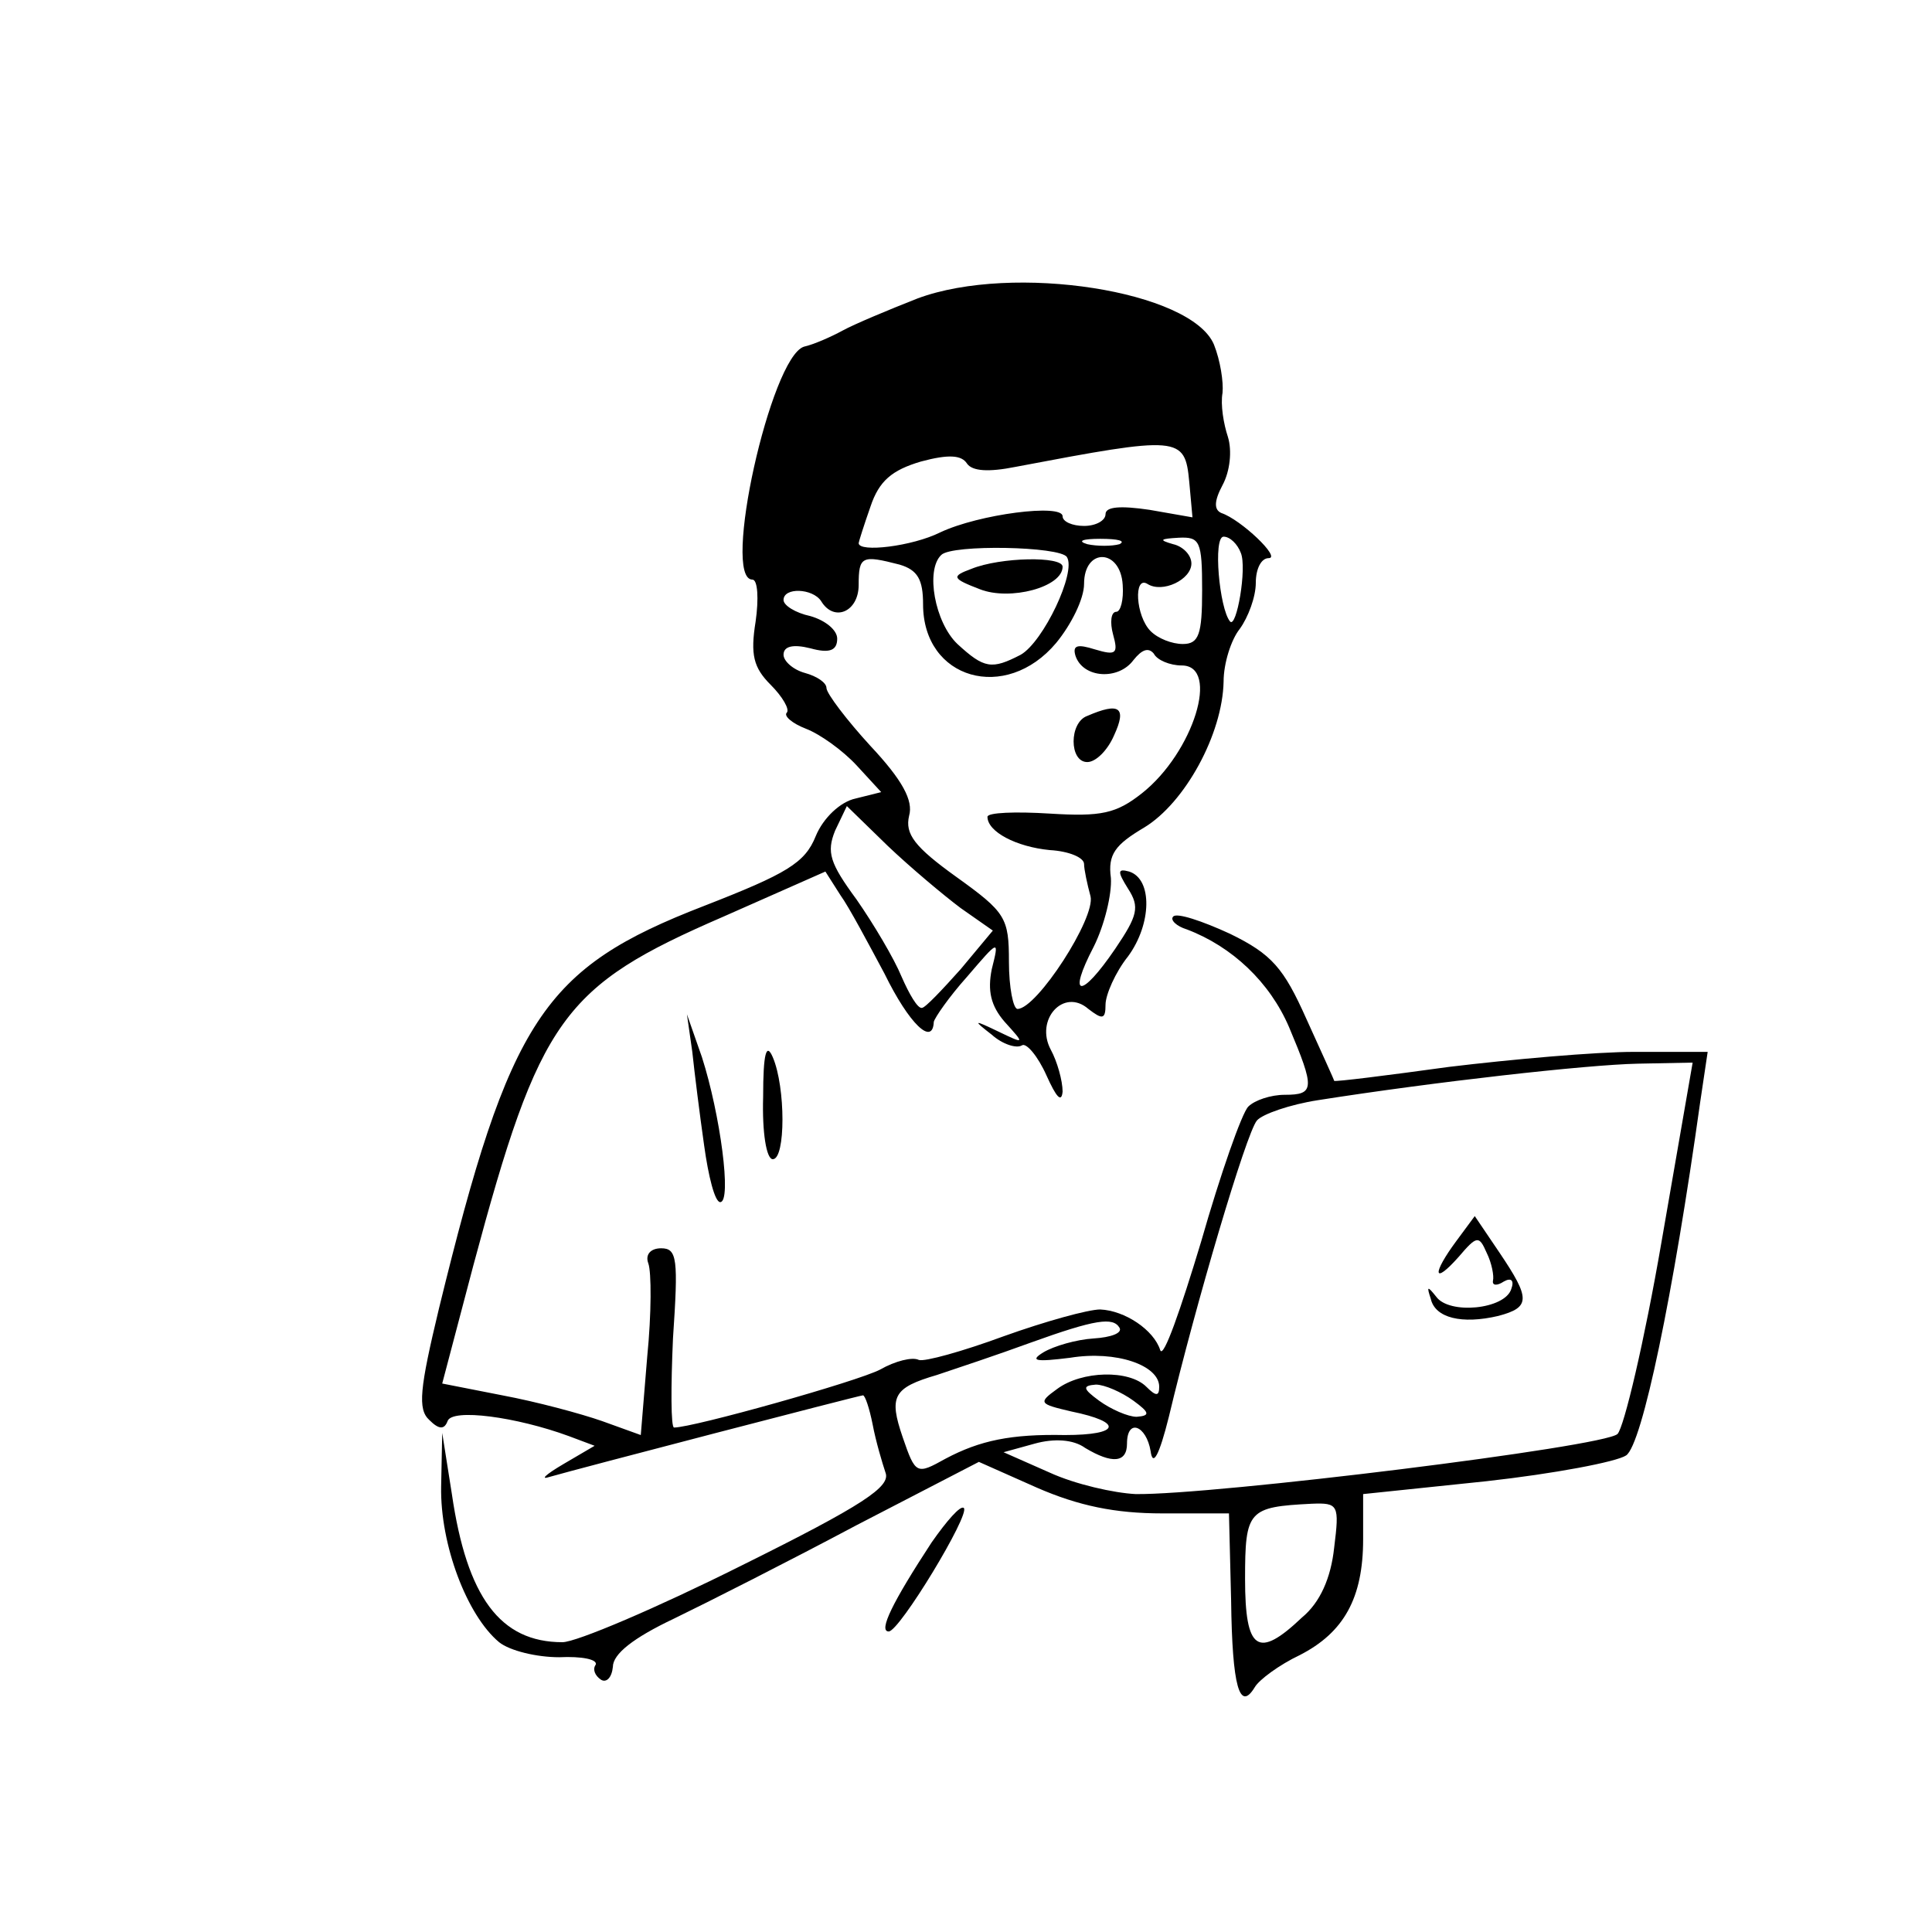
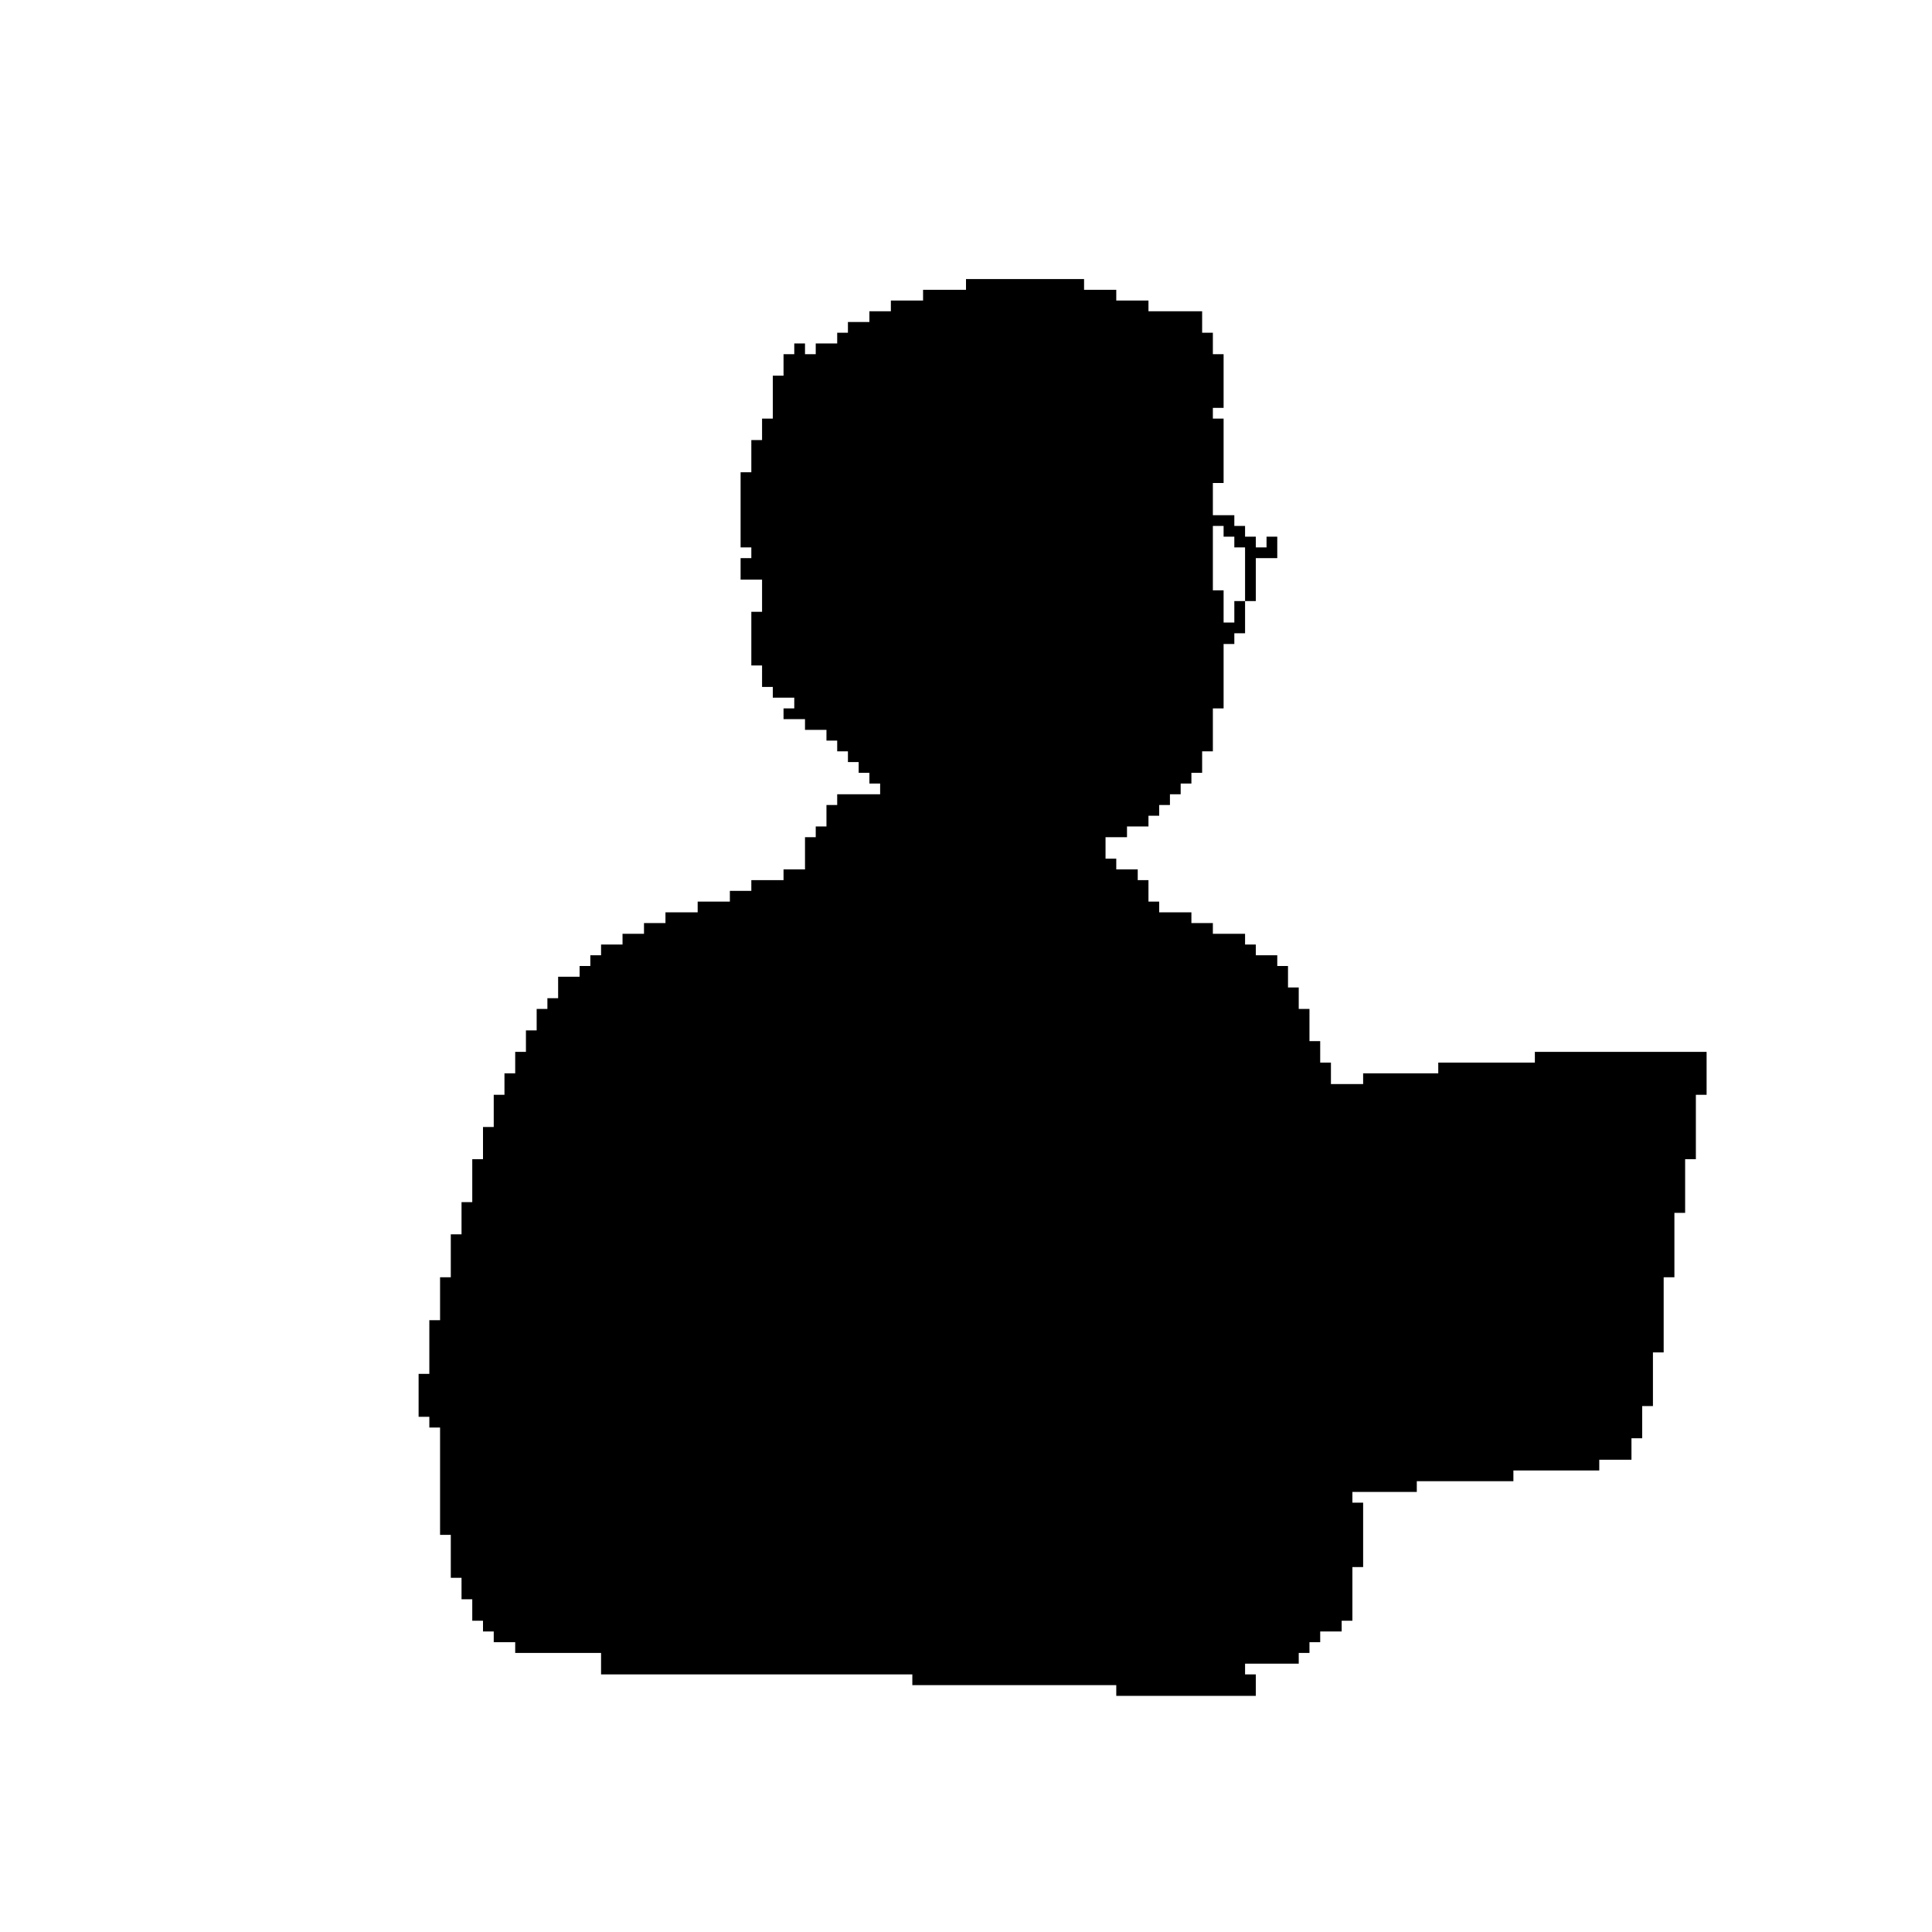
- <svg xmlns="http://www.w3.org/2000/svg" version="1.0" width="180pt" height="180pt" viewBox="0 0 180 180" preserveAspectRatio="xMidYMid meet">
-   <g transform="translate(0,180) scale(0.1,-0.1)" fill="#000000" stroke="none">
-     <path d="M855 1522 c-28 -11 -59 -24 -70 -30 -11 -6 -27 -13 -36 -15 -31 -10 -77 -217 -48 -217 5 0 6 -18 3 -39 -5 -31 -2 -43 14 -59 11 -11 18 -23 15 -26 -3 -3 5 -10 18 -15 13 -5 34 -20 47 -34 l23 -25 -24 -6 c-14 -3 -30 -18 -37 -35 -10 -25 -27 -35 -104 -65 -150 -58 -181 -105 -247 -375 -18 -75 -20 -94 -9 -104 9 -9 14 -9 17 -1 4 12 64 4 113 -14 l24 -9 -29 -17 c-17 -10 -22 -15 -13 -12 24 7 289 76 292 76 2 0 6 -12 9 -27 3 -16 9 -36 12 -45 5 -13 -20 -30 -135 -87 -78 -39 -153 -71 -166 -71 -58 0 -89 42 -103 138 l-9 57 -1 -50 c-1 -54 24 -120 54 -145 10 -8 35 -14 56 -14 21 1 36 -2 34 -7 -3 -4 -1 -10 5 -14 5 -3 10 2 11 12 0 12 19 27 57 45 31 15 108 54 170 87 l114 59 54 -24 c39 -17 73 -24 117 -24 l62 0 2 -81 c1 -81 8 -104 22 -81 4 7 23 21 42 30 41 21 59 53 59 108 l0 42 115 12 c63 7 121 18 130 24 15 10 44 150 69 329 l7 47 -68 0 c-37 0 -115 -7 -173 -14 -58 -8 -106 -14 -107 -13 0 1 -12 27 -26 58 -21 47 -32 60 -71 79 -26 12 -50 20 -53 16 -3 -3 3 -9 13 -12 42 -16 77 -49 95 -91 24 -57 24 -63 -4 -63 -13 0 -28 -5 -34 -11 -6 -6 -26 -63 -44 -126 -19 -63 -35 -109 -38 -101 -6 19 -33 37 -56 38 -11 0 -51 -11 -90 -25 -38 -14 -74 -24 -79 -22 -6 3 -22 -1 -36 -9 -21 -11 -174 -54 -192 -54 -3 0 -3 38 -1 83 5 74 4 84 -11 84 -10 0 -15 -6 -12 -14 3 -8 3 -47 -1 -87 l-6 -73 -36 13 c-20 7 -61 18 -93 24 l-56 11 29 110 c62 231 83 260 233 325 l95 42 14 -22 c8 -11 26 -45 41 -73 23 -47 45 -68 46 -45 1 4 14 23 31 42 30 35 30 35 23 7 -4 -20 -1 -34 12 -49 19 -21 19 -21 -6 -9 -23 11 -24 11 -6 -3 10 -9 23 -13 28 -10 4 3 15 -10 23 -28 9 -20 14 -26 15 -15 0 10 -5 28 -11 39 -15 28 12 58 35 38 13 -10 16 -10 16 4 0 9 9 30 21 45 22 30 23 72 1 79 -11 3 -11 0 -1 -16 11 -17 9 -25 -12 -56 -32 -47 -45 -46 -20 2 10 20 17 49 16 64 -3 22 4 31 31 47 38 23 73 87 74 136 0 17 7 39 15 49 8 11 15 30 15 43 0 13 5 23 12 23 12 0 -26 36 -44 42 -7 3 -7 11 1 26 7 13 9 32 5 45 -4 12 -7 30 -5 41 1 10 -2 30 -8 45 -21 50 -187 76 -276 43z m253 -171 l3 -33 -40 7 c-27 4 -41 3 -41 -4 0 -6 -9 -11 -20 -11 -11 0 -20 4 -20 9 0 12 -78 2 -114 -15 -26 -13 -76 -19 -76 -10 0 1 5 17 11 34 8 24 20 34 47 42 26 7 38 6 43 -2 5 -7 20 -8 45 -3 153 29 158 29 162 -14z m-65 -58 c-7 -2 -21 -2 -30 0 -10 3 -4 5 12 5 17 0 24 -2 18 -5z m77 -43 c0 -41 -3 -50 -18 -50 -10 0 -23 5 -30 12 -14 14 -16 52 -3 44 14 -9 41 4 41 19 0 8 -8 16 -17 18 -14 4 -12 5 5 6 20 1 22 -3 22 -49z m36 35 c6 -14 -4 -71 -10 -64 -10 12 -16 79 -6 79 6 0 13 -7 16 -15z m-162 -4 c9 -14 -22 -79 -43 -91 -27 -14 -34 -13 -59 10 -21 20 -30 69 -15 83 10 10 111 8 117 -2z m-156 -7 c17 -5 22 -14 22 -37 0 -70 77 -92 124 -36 14 17 26 41 26 55 0 34 34 33 36 -1 1 -14 -2 -25 -6 -25 -5 0 -6 -10 -3 -21 5 -18 3 -20 -17 -14 -16 5 -21 4 -18 -6 7 -21 40 -23 54 -4 8 10 14 12 19 6 3 -6 15 -11 26 -11 36 0 11 -81 -37 -119 -24 -19 -38 -22 -86 -19 -32 2 -58 1 -58 -3 0 -14 27 -28 58 -31 18 -1 32 -7 32 -13 0 -5 3 -19 6 -30 5 -20 -50 -105 -68 -105 -4 0 -8 20 -8 44 0 41 -3 46 -49 79 -39 28 -48 40 -44 57 4 14 -6 33 -36 65 -22 24 -41 49 -41 54 0 5 -9 11 -20 14 -11 3 -20 11 -20 17 0 8 9 10 25 6 18 -5 25 -2 25 9 0 8 -11 17 -25 21 -14 3 -25 10 -25 15 0 12 27 11 35 -1 12 -20 35 -10 35 15 0 27 3 28 38 19z m57 -320 l30 -21 -30 -36 c-17 -19 -33 -36 -36 -36 -4 -1 -12 13 -19 29 -7 17 -26 49 -42 72 -25 34 -28 44 -20 64 l11 23 38 -37 c21 -20 52 -46 68 -58z m653 -311 c-16 -93 -35 -173 -41 -179 -12 -12 -377 -57 -449 -56 -20 1 -56 9 -80 20 l-43 19 29 8 c18 5 36 4 47 -4 25 -15 39 -14 39 4 0 24 18 17 22 -7 2 -15 8 -4 17 32 25 105 72 264 82 276 5 6 31 15 57 19 108 17 250 33 298 34 l51 1 -29 -167z m-505 -80 c3 -5 -8 -9 -24 -10 -16 -1 -37 -7 -47 -13 -13 -8 -7 -9 25 -5 43 7 83 -7 83 -27 0 -9 -3 -9 -12 0 -16 16 -60 15 -83 -2 -18 -13 -17 -14 13 -21 49 -10 46 -22 -6 -22 -50 1 -79 -5 -111 -22 -27 -15 -28 -15 -40 20 -13 38 -9 46 32 58 18 6 57 19 87 30 61 22 77 24 83 14z m13 -68 c15 -11 16 -14 3 -15 -8 0 -24 7 -35 15 -15 11 -16 14 -3 15 8 0 24 -7 35 -15z m187 -137 c-3 -28 -13 -51 -30 -65 -41 -39 -53 -31 -53 36 0 64 3 67 62 70 25 1 26 -1 21 -41z" />
-     <path d="M905 1270 c-19 -7 -18 -9 8 -19 28 -11 77 2 77 21 0 10 -58 9 -85 -2z" />
-     <path d="M1013 1133 c-17 -6 -17 -43 0 -43 8 0 19 11 25 25 12 26 5 31 -25 18z" />
-     <path d="M1357 644 c-23 -31 -22 -42 2 -15 17 20 19 20 26 4 5 -10 7 -22 6 -26 -1 -5 4 -5 10 -1 7 4 10 1 7 -7 -6 -19 -58 -24 -70 -7 -8 10 -9 10 -5 -2 4 -18 29 -24 63 -16 30 8 30 16 1 59 l-23 34 -17 -23z" />
-     <path d="M645 820 c2 -19 7 -59 11 -87 4 -29 10 -53 15 -53 11 0 0 82 -17 135 l-14 40 5 -35z" />
-     <path d="M711 778 c-1 -33 3 -58 9 -58 12 0 12 67 0 95 -6 14 -9 4 -9 -37z" />
-     <path d="M868 363 c-36 -55 -50 -83 -40 -83 10 0 76 109 70 115 -3 3 -16 -12 -30 -32z" />
-   </g>
+ <svg xmlns="http://www.w3.org/2000/svg" viewBox="0 0 180 180">
+   <path d="M90 26h11v1H90zM86 27h18v1H86zM83 28h24v1H83zM81 29h31v1H81zM79 30h33v1H79zM78 31h35v1H78zM74 32h1v1H74zM76 32h37v1H76zM73 33h41v1H73zM73 34h41v1H73zM72 35h42v1H72zM72 36h42v1H72zM72 37h42v1H72zM72 38h41v1H72zM71 39h43v1H71zM71 40h43v1H71zM70 41h44v1H70zM70 42h44v1H70zM70 43h44v1H70zM69 44h45v1H69zM69 45h44v1H69zM69 46h44v1H69zM69 47h44v1H69zM69 48h46v1H69zM69 49h44v1H69zM114 49h2v1H114zM69 50h44v1H69zM115 50h2v1H115zM118 50h1v1H118zM70 51h43v1H70zM116 51h3v1H116zM69 52h44v1H69zM116 52h1v1H116zM69 53h44v1H69zM116 53h1v1H116zM71 54h42v1H71zM116 54h1v1H116zM71 55h43v1H71zM116 55h1v1H116zM71 56h43v1H71zM115 56h1v1H115zM70 57h44v1H70zM115 57h1v1H115zM70 58h46v1H70zM70 59h45v1H70zM70 60h44v1H70zM70 61h44v1H70zM71 62h43v1H71zM71 63h43v1H71zM72 64h42v1H72zM74 65h40v1H74zM73 66h40v1H73zM75 67h38v1H75zM77 68h36v1H77zM78 69h35v1H78zM79 70h33v1H79zM80 71h32v1H80zM81 72h30v1H81zM82 73h28v1H82zM78 74h31v1H78zM77 75h31v1H77zM77 76h30v1H77zM76 77h29v1H76zM75 78h28v1H75zM75 79h28v1H75zM75 80h29v1H75zM73 81h33v1H73zM70 82h37v1H70zM68 83h39v1H68zM65 84h43v1H65zM62 85h49v1H62zM60 86h53v1H60zM58 87h58v1H58zM56 88h61v1H56zM55 89h64v1H55zM54 90h66v1H54zM52 91h68v1H52zM52 92h69v1H52zM51 93h70v1H51zM50 94h72v1H50zM50 95h72v1H50zM49 96h73v1H49zM49 97h74v1H49zM48 98h75v1H48zM143 98h16v1H143zM48 99h76v1H48zM134 99h25v1H134zM47 100h77v1H47zM127 100h32v1H127zM47 101h112v1H47zM46 102h112v1H46zM46 103h112v1H46zM46 104h112v1H46zM45 105h113v1H45zM45 106h113v1H45zM45 107h113v1H45zM44 108h113v1H44zM44 109h113v1H44zM44 110h113v1H44zM44 111h113v1H44zM43 112h114v1H43zM43 113h113v1H43zM43 114h113v1H43zM42 115h114v1H42zM42 116h114v1H42zM42 117h114v1H42zM42 118h114v1H42zM41 119h114v1H41zM41 120h114v1H41zM41 121h114v1H41zM41 122h114v1H41zM40 123h115v1H40zM40 124h115v1H40zM40 125h115v1H40zM40 126h114v1H40zM40 127h114v1H40zM39 128h115v1H39zM39 129h115v1H39zM39 130h115v1H39zM39 131h114v1H39zM40 132h113v1H40zM41 133h112v1H41zM41 134h111v1H41zM41 135h111v1H41zM41 136h108v1H41zM41 137h100v1H41zM41 138h91v1H41zM41 139h85v1H41zM41 140h86v1H41zM41 141h86v1H41zM41 142h86v1H41zM42 143h85v1H42zM42 144h85v1H42zM42 145h85v1H42zM42 146h84v1H42zM43 147h83v1H43zM43 148h83v1H43zM44 149h82v1H44zM44 150h82v1H44zM45 151h80v1H45zM46 152h77v1H46zM48 153h74v1H48zM56 154h65v1H56zM56 155h60v1H56zM85 156h32v1H85zM104 157h13v1H104z" fill="#000" />
</svg>
